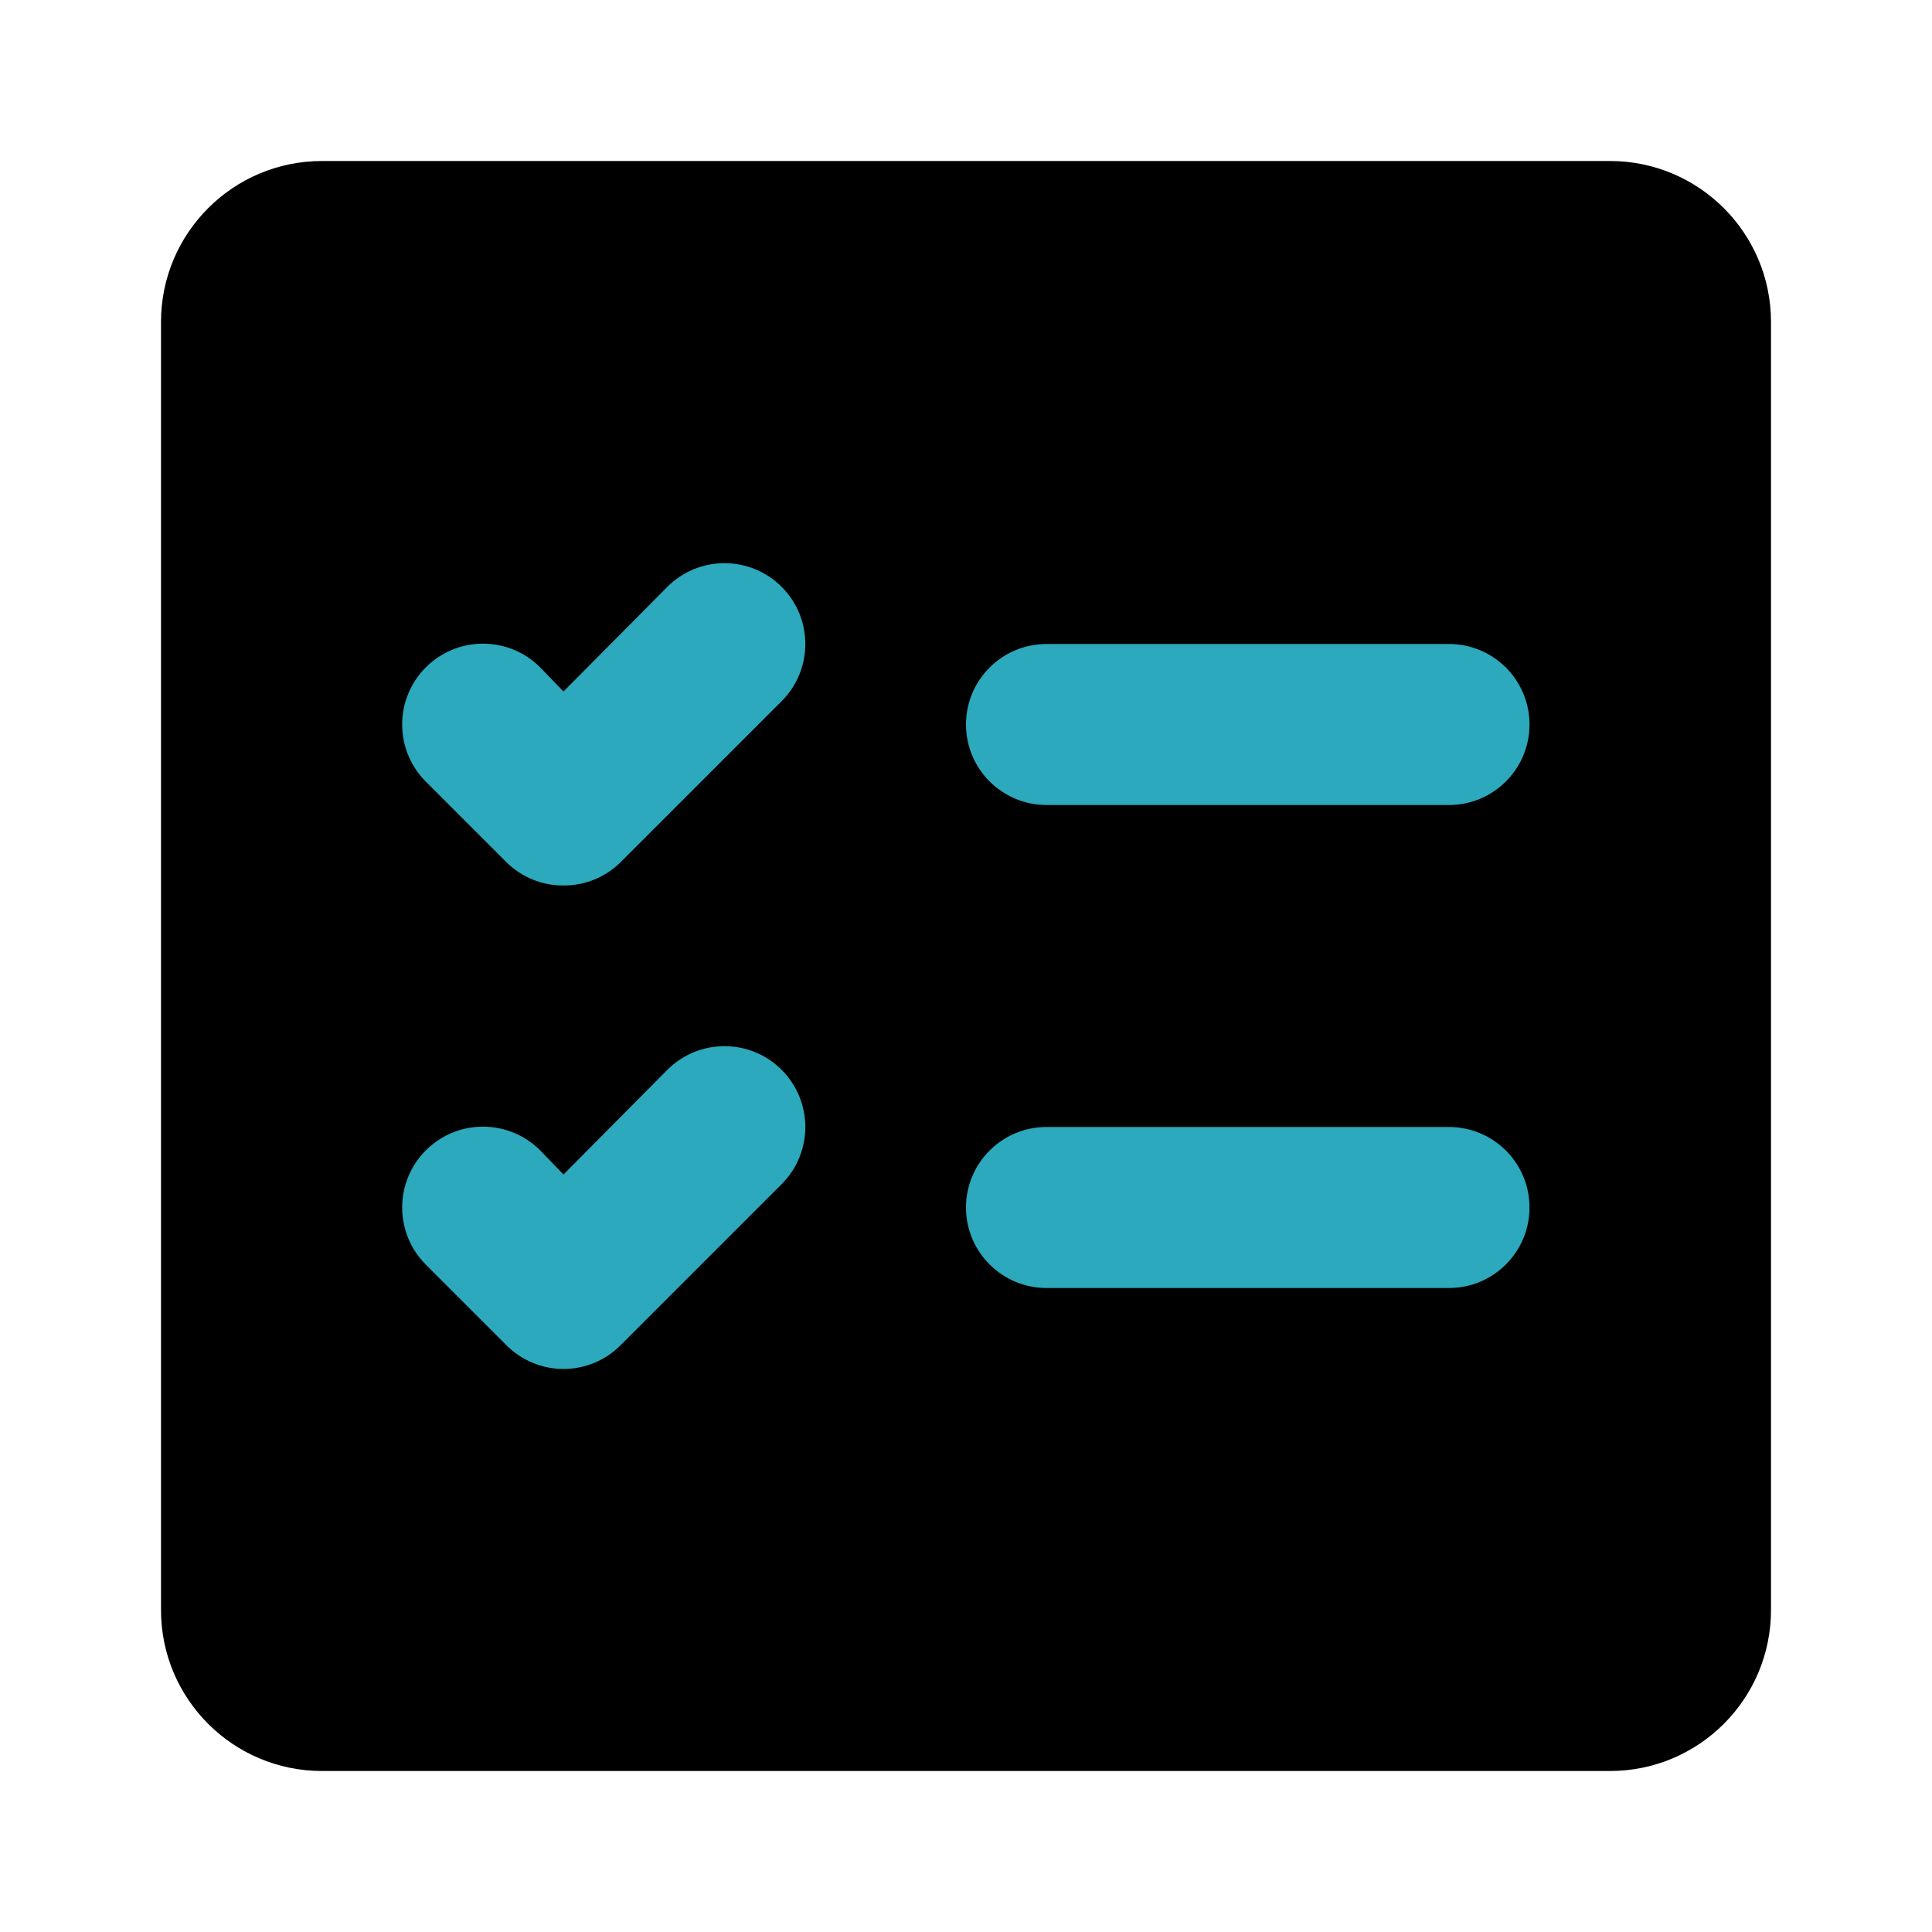
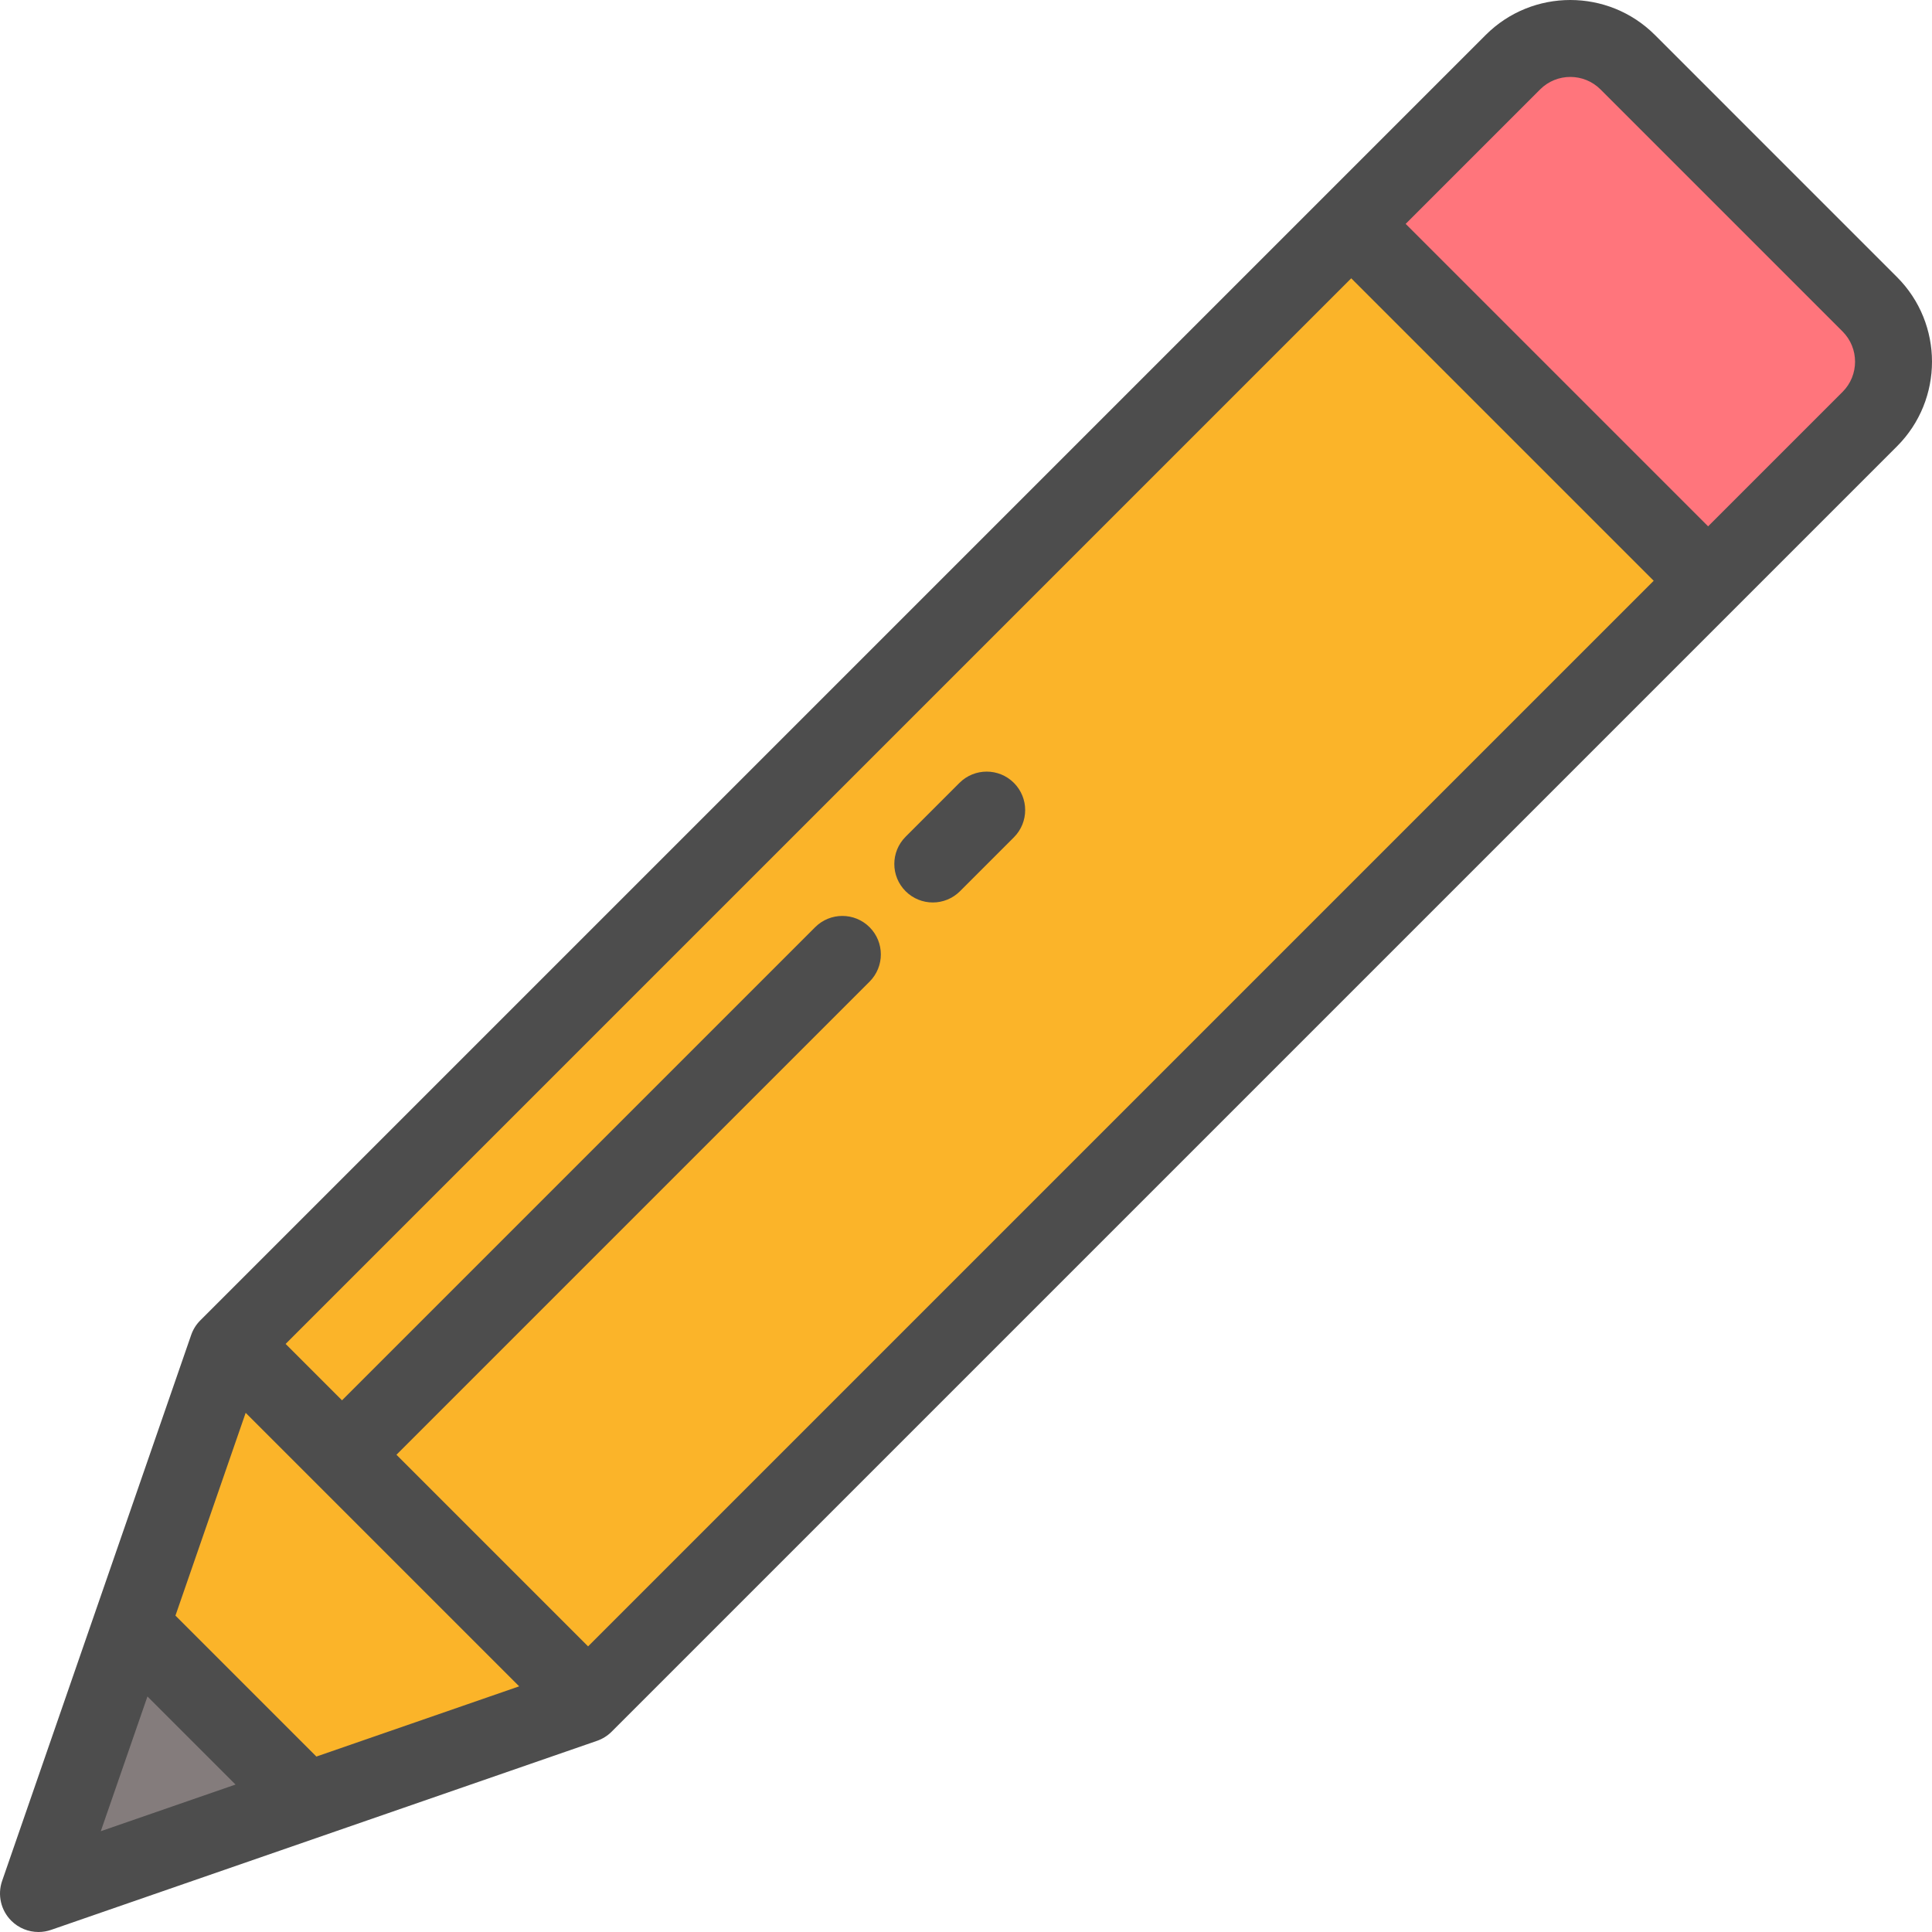
- <svg xmlns="http://www.w3.org/2000/svg" fill="#000000" width="800px" height="800px" viewBox="0 0 24 24" id="check-lists-square" data-name="Flat Color" class="icon flat-color">
-   <rect id="primary" x="2" y="2" width="20" height="20" rx="2" style="fill: rgb(0, 0, 0);" />
-   <path id="secondary" d="M7,11a1,1,0,0,1-.71-.29l-1-1A1,1,0,0,1,6.71,8.29l.29.3,1.29-1.3A1,1,0,1,1,9.71,8.71l-2,2A1,1,0,0,1,7,11Zm.71,5.71,2-2a1,1,0,0,0-1.42-1.42L7,14.59l-.29-.3a1,1,0,0,0-1.42,1.42l1,1a1,1,0,0,0,1.42,0ZM19,15a1,1,0,0,0-1-1H13a1,1,0,0,0,0,2h5A1,1,0,0,0,19,15Zm0-6a1,1,0,0,0-1-1H13a1,1,0,0,0,0,2h5A1,1,0,0,0,19,9Z" style="fill: rgb(44, 169, 188);" />
+ <svg xmlns="http://www.w3.org/2000/svg" height="800px" width="800px" version="1.1" id="Layer_1" viewBox="0 0 512 512" xml:space="preserve">
+   <polygon style="fill:#FBB429;" points="60.299,357.12 34.768,430.851 81.149,477.232 154.88,451.7 452.669,153.911 358.089,59.33   " />
+   <path style="fill:#FF757C;" d="M400.931,16.487L358.089,59.33l94.581,94.581l42.842-42.842c8.404-8.404,8.404-22.03,0-30.434  l-64.147-64.147C422.961,8.084,409.335,8.084,400.931,16.487z" />
+   <polygon style="fill:#847C7C;" points="10.199,501.8 81.149,477.232 34.768,430.851 " />
+   <g>
+     <path style="fill:#4D4D4D;" d="M53.087,349.907c-1.091,1.091-1.921,2.416-2.425,3.875l-50.1,144.68   c-1.278,3.691-0.336,7.788,2.425,10.55C4.932,510.957,7.539,512,10.201,512c1.118,0,2.245-0.184,3.336-0.562l144.681-50.1   c1.459-0.505,2.783-1.335,3.875-2.425l340.631-340.631c12.367-12.368,12.367-32.491,0-44.859L438.577,9.275   c-12.367-12.367-32.49-12.367-44.857,0l0,0L53.087,349.907z M65.104,374.415l72.481,72.481l-53.739,18.609l-37.351-37.351   L65.104,374.415z M26.711,485.288l12.364-35.705l23.342,23.342L26.711,485.288z M155.848,436.308l-50.783-50.783l125.381-125.381   c3.983-3.983,3.983-10.441,0-14.425c-3.983-3.982-10.441-3.982-14.425,0L90.641,371.101l-14.948-14.948L358.089,73.755   l40.078,40.078l40.078,40.078L155.848,436.308z M488.299,103.856l-35.63,35.63L372.513,59.33l35.63-35.631   c4.414-4.414,11.597-4.414,16.01,0l64.147,64.147C492.714,92.259,492.714,99.443,488.299,103.856z" />
+     <path style="fill:#4D4D4D;" d="M254.269,207.472l-14.279,14.279c-3.983,3.983-3.983,10.441,0,14.425   c1.992,1.991,4.602,2.987,7.212,2.987c2.61,0,5.221-0.997,7.212-2.987l14.279-14.279c3.983-3.983,3.983-10.441,0-14.425   C264.711,203.49,258.253,203.49,254.269,207.472z" />
+   </g>
</svg>
